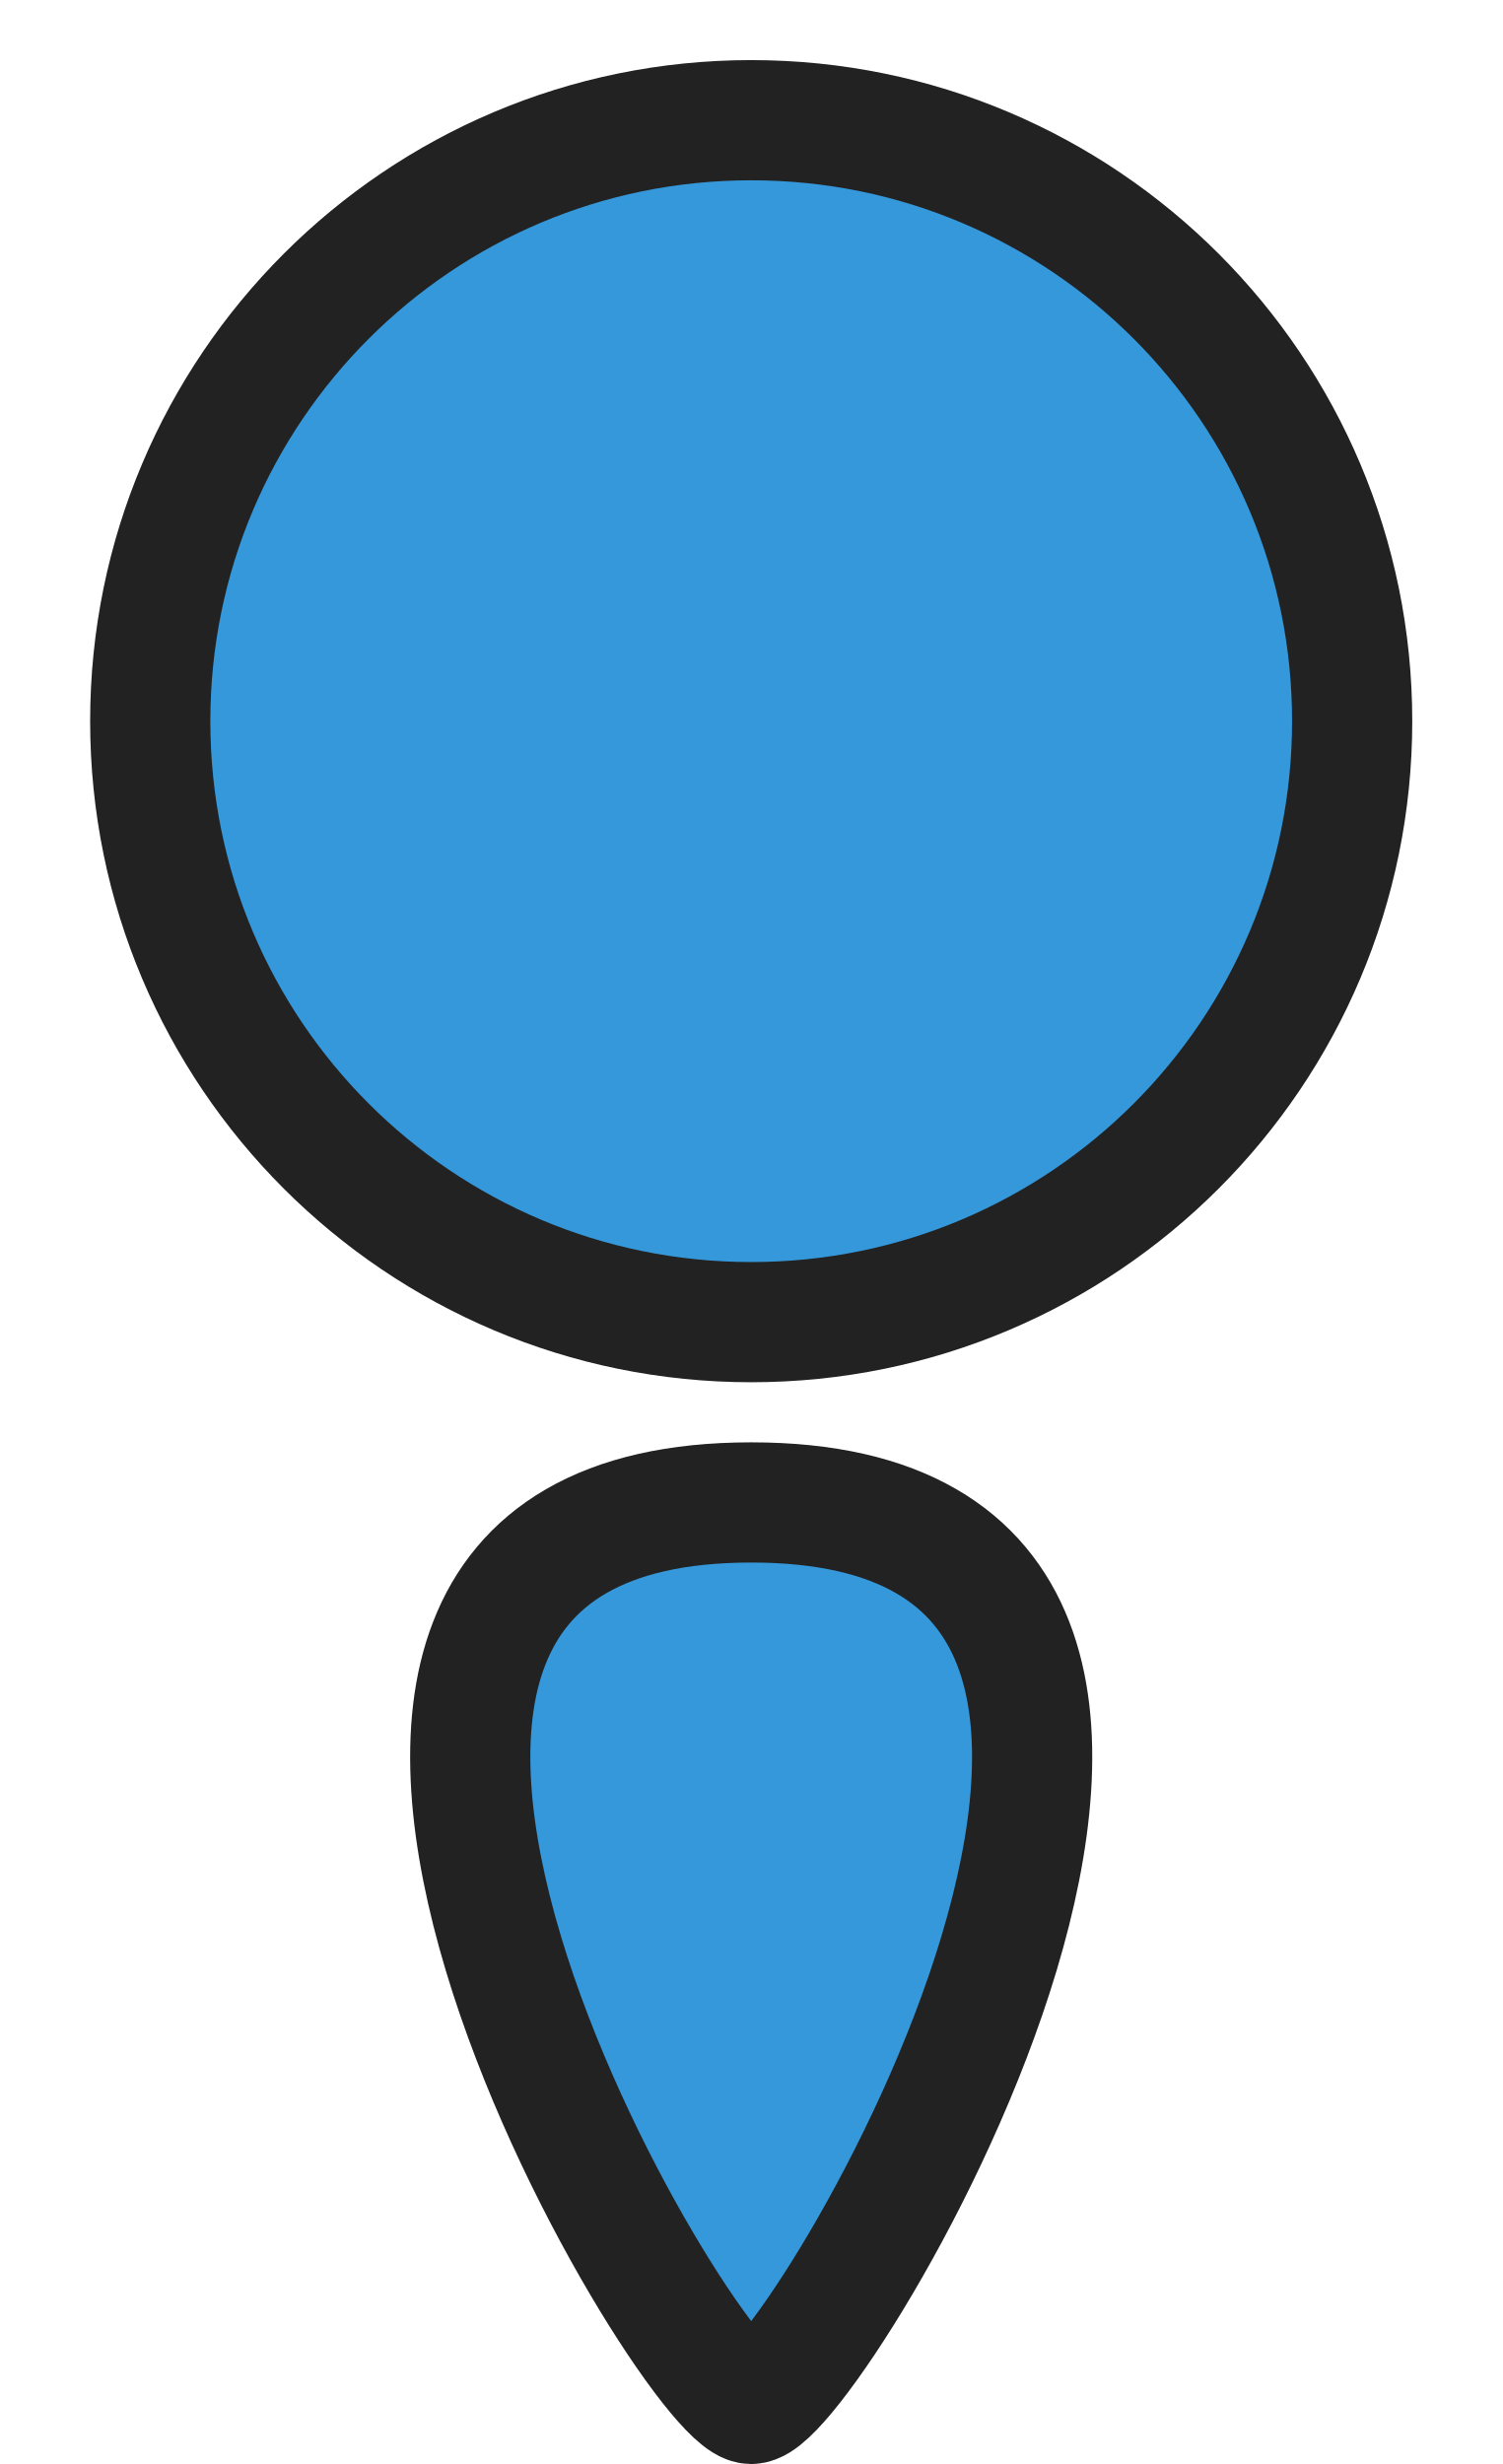
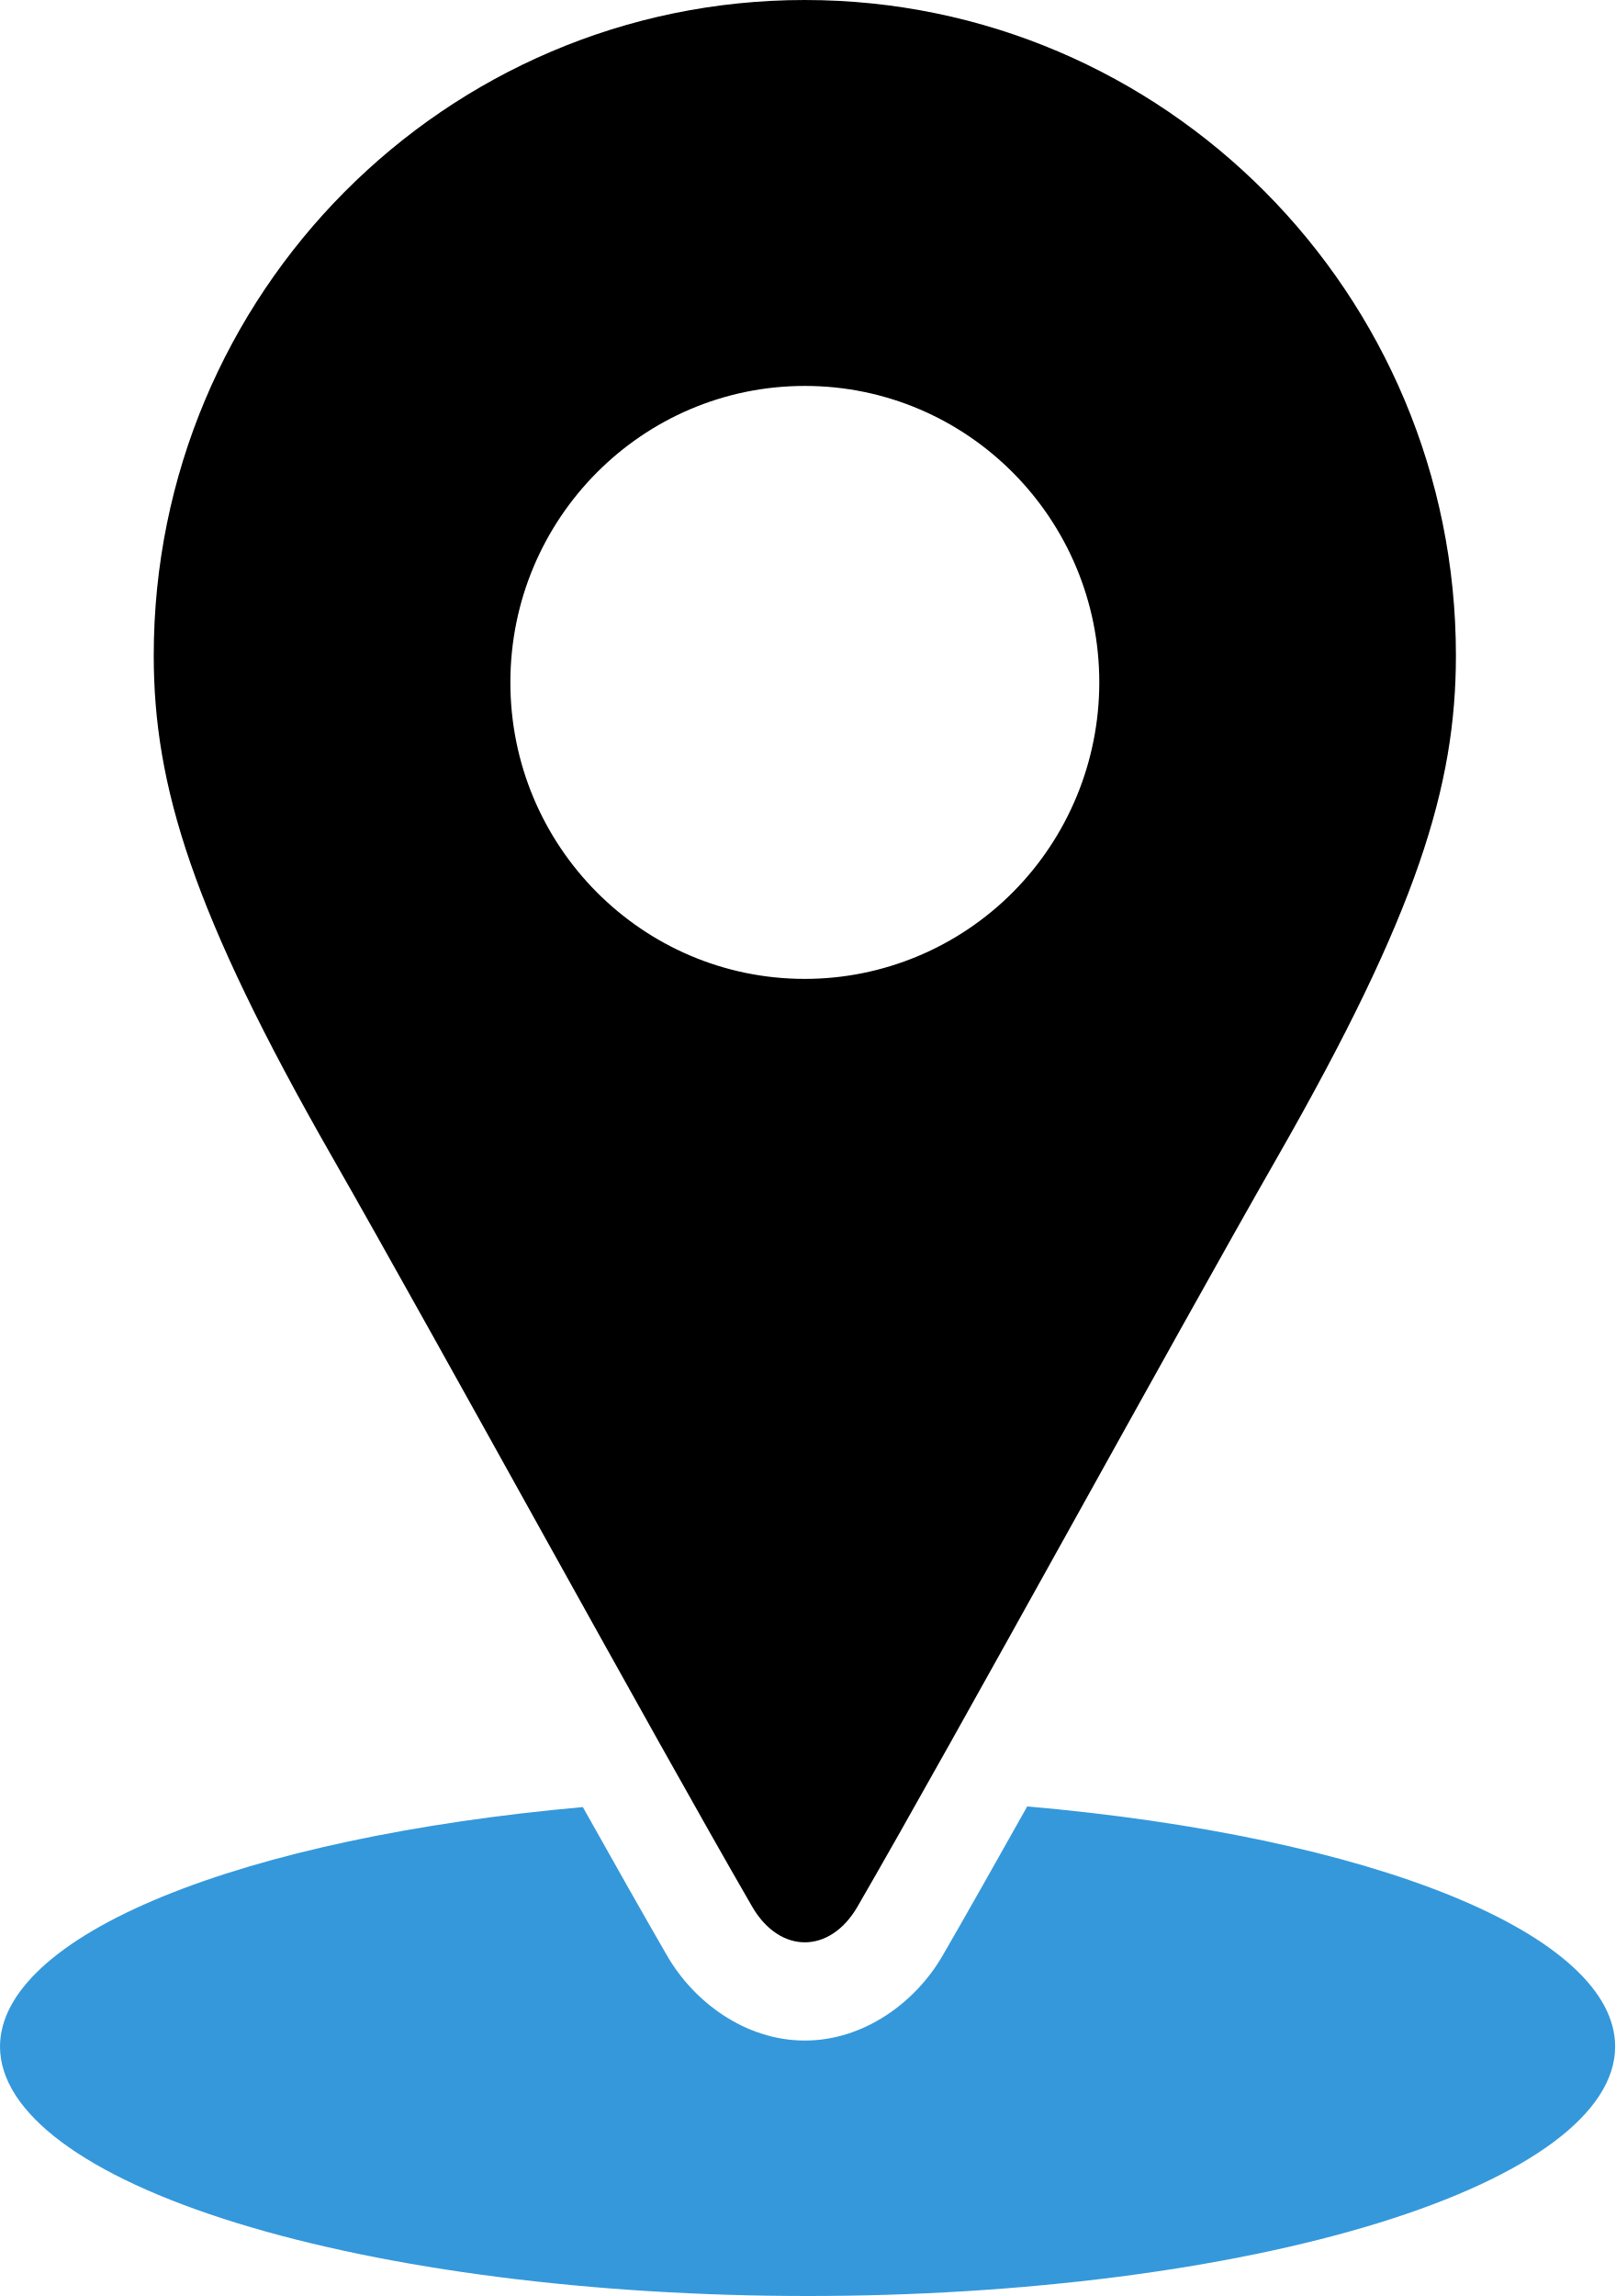
- <svg xmlns="http://www.w3.org/2000/svg" width="25" height="41" viewBox="0 0 25 41" fill="none">
-   <ellipse cx="12.5" cy="12" rx="10" ry="10" fill="#3498db" stroke="#222" stroke-width="2" />
-   <path d="M12.5 40C13.5 40 22.5 25 12.5 25C2.5 25 11.5 40 12.5 40Z" fill="#3498db" stroke="#222" stroke-width="2" />
+ <svg xmlns="http://www.w3.org/2000/svg" width="237.474mm" height="337.5mm" viewBox="0 0 237.474 337.5" version="1.1" id="svg1">
+   <defs id="defs1" />
+   <g id="layer1" transform="translate(23.28334,50.27083)">
+     <path fill-rule="evenodd" fill="#3498db" fill-opacity="1" d="m 95.274,213.884 c -0.149,0 -0.297,0.003 -0.444,0.005 0.068,0.12 0.153,0.272 0.219,0.391 0.071,-0.121 0.156,-0.275 0.225,-0.396 z m 32.475,1.381 c -4.73,8.429 -9.052,16.074 -12.454,21.953 -3.932,6.79 -11.493,12.459 -20.246,12.46 -8.75,0 -16.309,-5.67 -20.241,-12.46 -3.389,-5.855 -7.692,-13.47 -12.398,-21.857 -24.696,2.21 -46.4,6.836 -61.852,13.182 -15.454,6.347 -23.821,14.072 -23.841,22.012 0.003,9.728 12.512,19.055 34.779,25.933 22.267,6.878 52.469,10.741 83.96,10.741 31.492,0 61.69,-3.864 83.958,-10.741 22.267,-6.878 34.777,-16.207 34.777,-25.933 0,-7.987 -8.446,-15.756 -24.048,-22.126 -15.602,-6.37 -37.51,-10.992 -62.394,-13.164 z m 0,0" id="path4" style="stroke-width:0.265" />
+     <path fill-rule="evenodd" fill="##3498db" fill-opacity="1" d="m 95.052,-50.271 c -52.872,0 -95.732,43.146 -95.732,96.366 0.008,19.162 5.691,37.767 26.18,73.605 15.891,27.799 47.17,85.01 61.804,110.287 4.053,7.004 11.438,7.003 15.494,0 14.637,-25.277 45.911,-82.487 61.802,-110.286 20.49,-35.838 26.175,-54.443 26.18,-73.605 0,-53.221 -42.859,-96.366 -95.729,-96.366 z m 0,56.729 c 23.908,0 43.293,19.513 43.293,43.582 0,11.56 -4.561,22.644 -12.681,30.816 -8.12,8.173 -19.13,12.766 -30.612,12.766 -23.911,0 -43.295,-19.513 -43.295,-43.582 0,-24.069 19.384,-43.582 43.295,-43.582 z m 0,0" id="path5" style="stroke-width:0.265" />
+   </g>
</svg>
